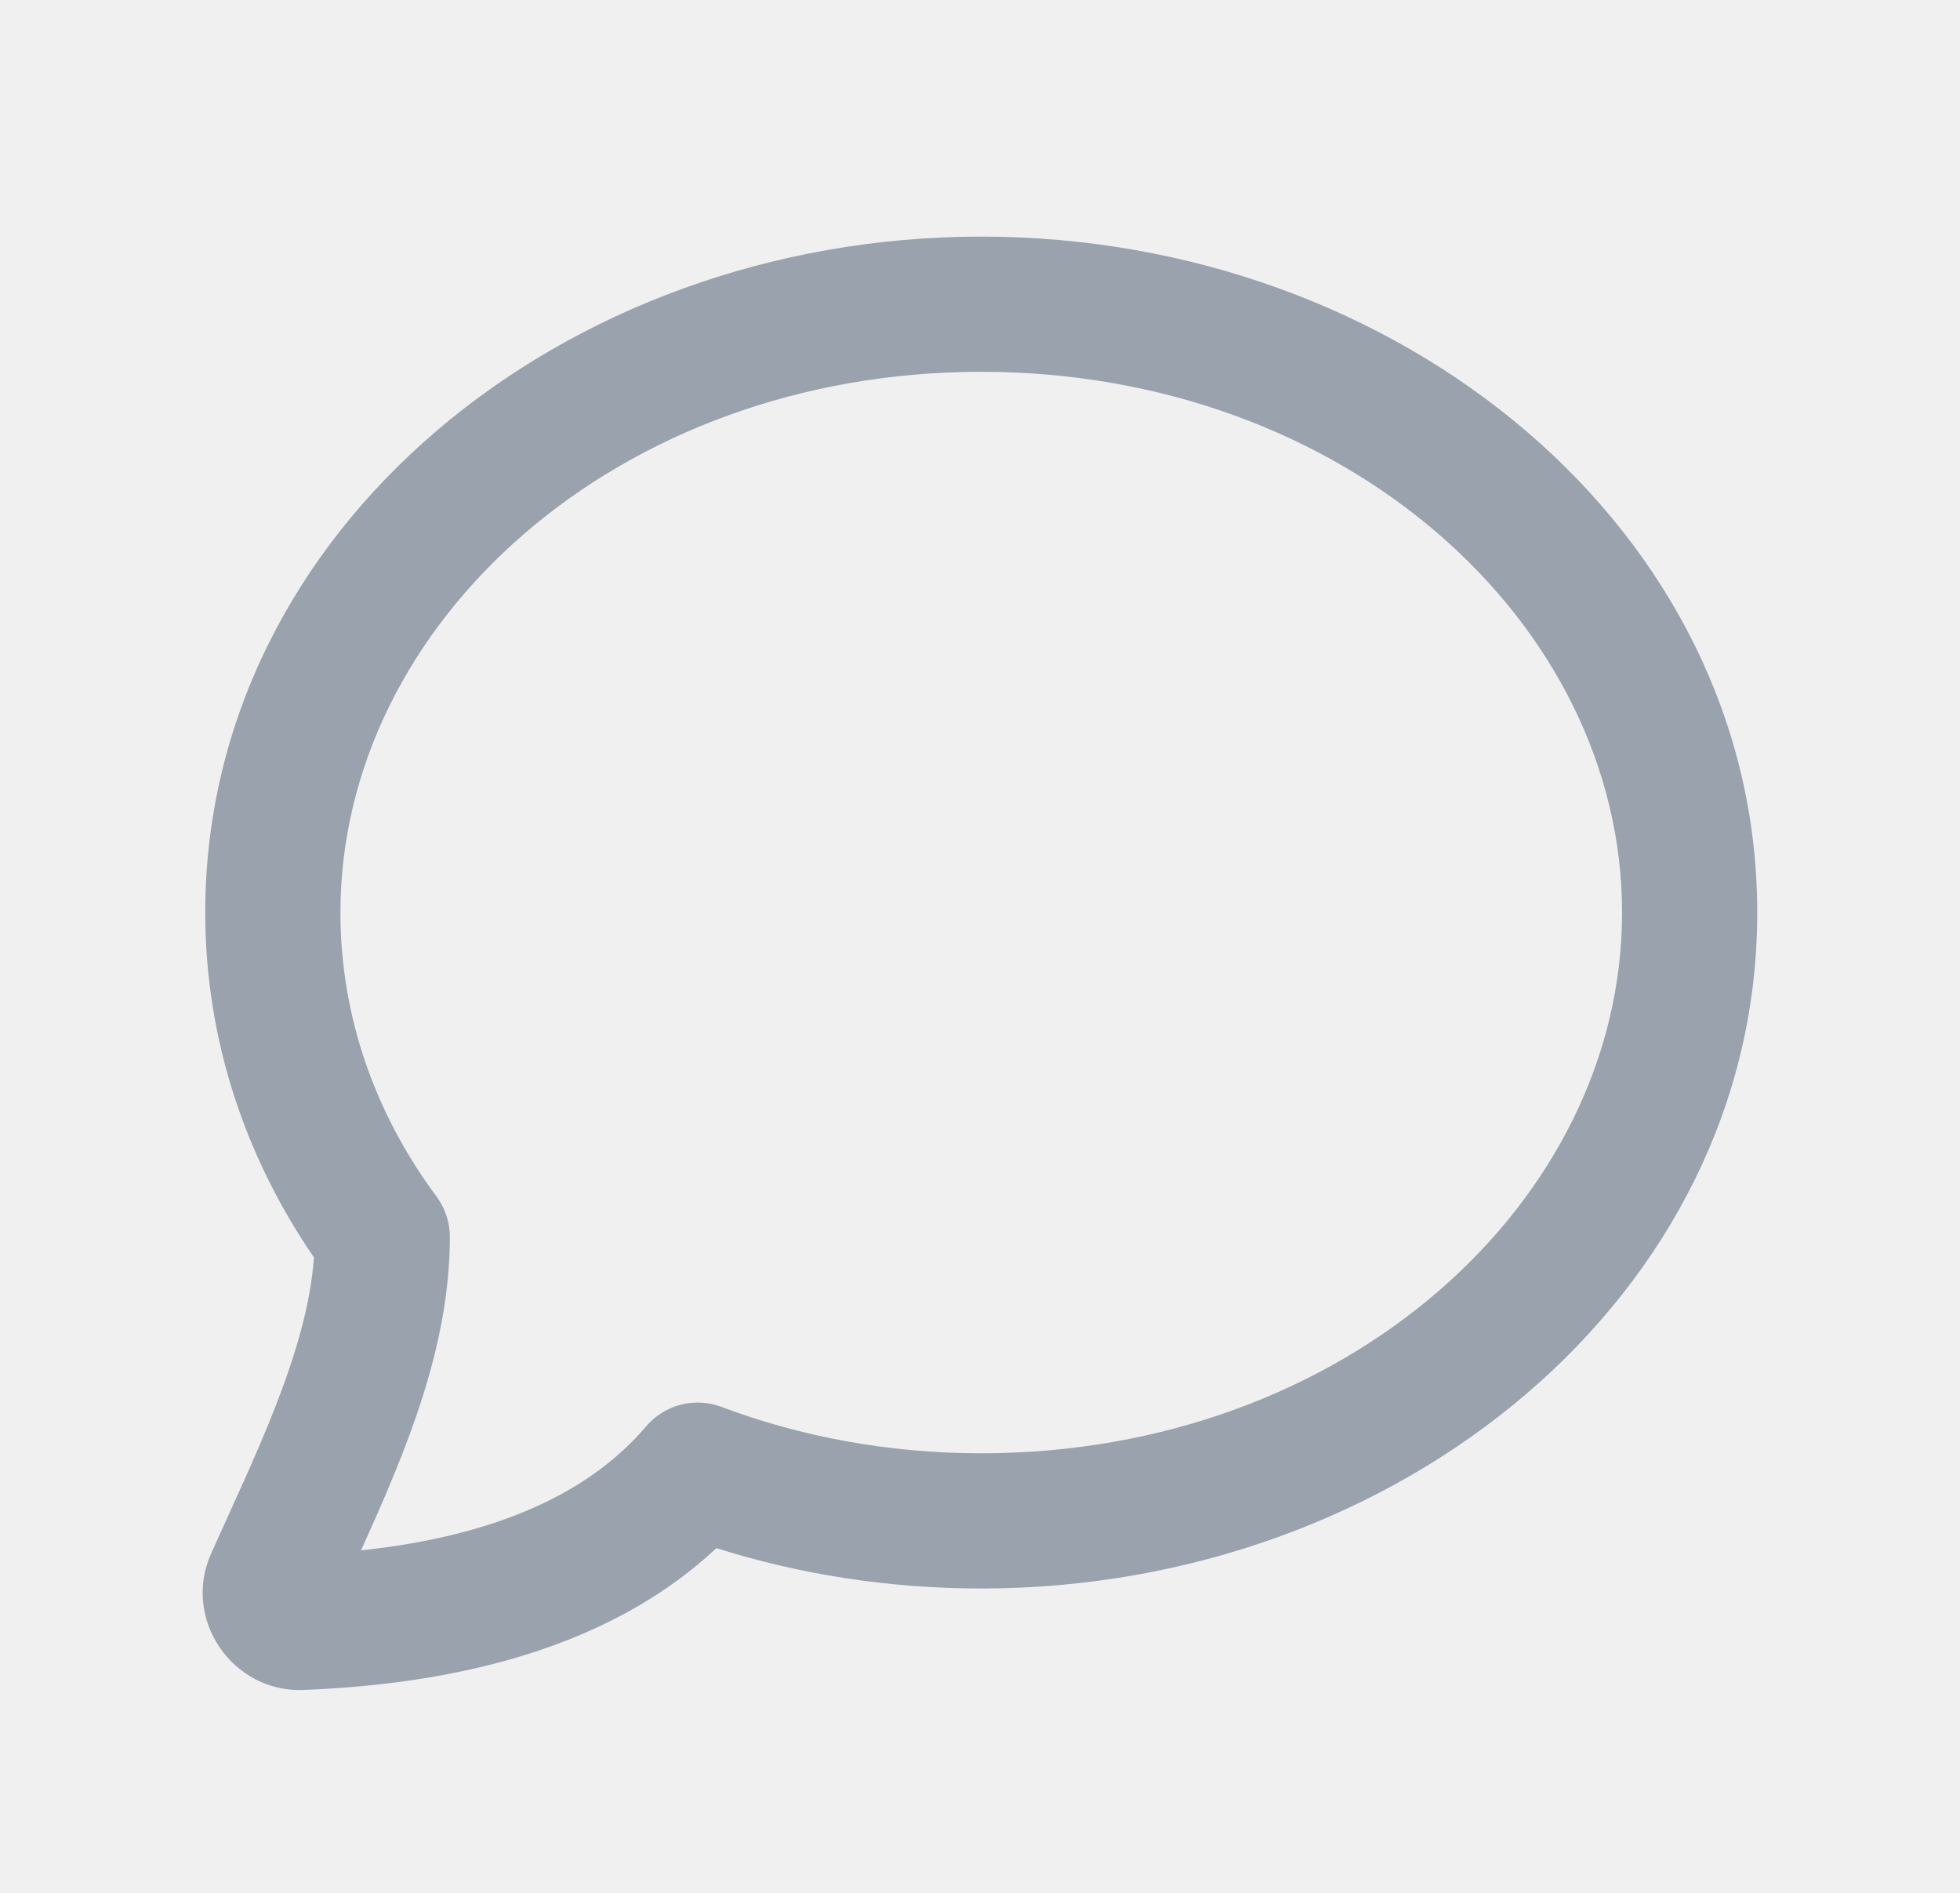
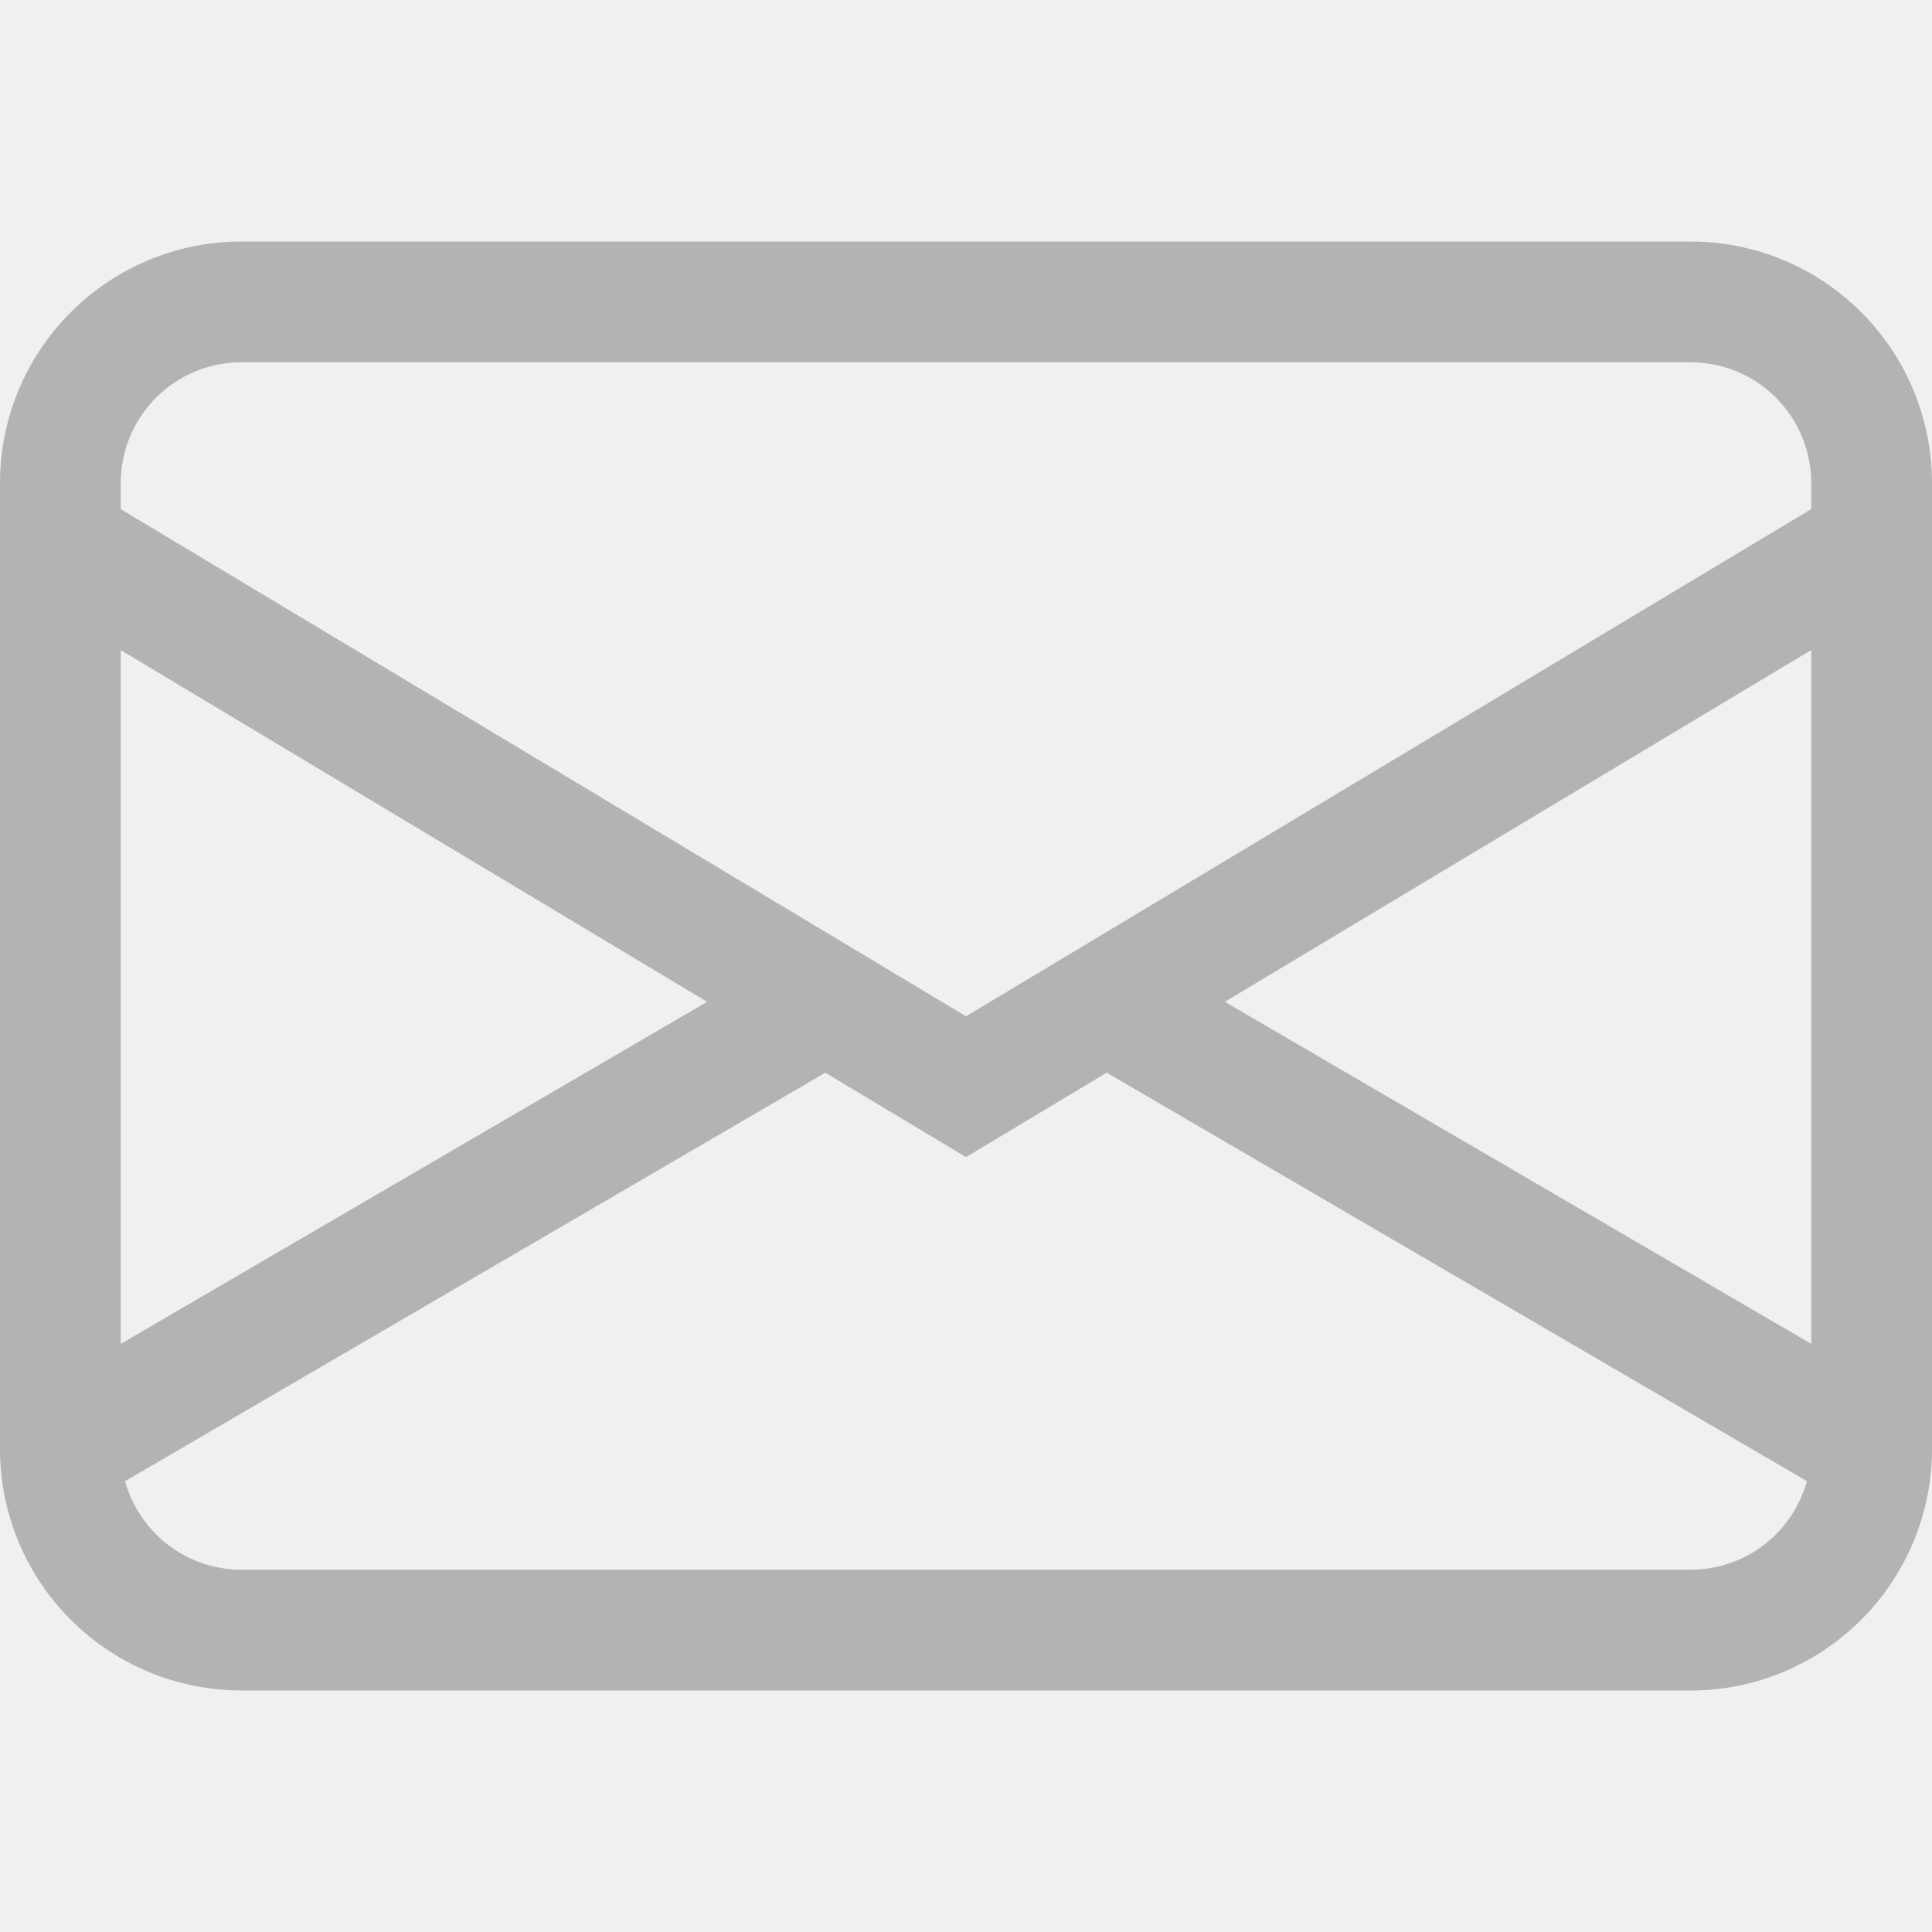
- <svg xmlns="http://www.w3.org/2000/svg" width="29" height="28" viewBox="0 0 29 28" fill="none">
-   <path fill-rule="evenodd" clip-rule="evenodd" d="M3.037 13.499C3.037 7.839 8.326 3.5 14.518 3.5C20.711 3.5 26 7.839 26 13.499C26 19.159 20.711 23.498 14.518 23.498C13.145 23.498 11.825 23.288 10.6 22.901C9.156 24.25 7.056 24.898 4.488 24.999C3.442 25.04 2.687 23.952 3.125 22.978C3.747 21.587 4.549 19.991 4.645 18.6C3.628 17.119 3.037 15.372 3.037 13.499ZM14.518 5.5C9.133 5.5 5.037 9.219 5.037 13.499C5.037 15.036 5.551 16.478 6.459 17.7C6.587 17.872 6.656 18.081 6.656 18.296C6.656 19.93 6.005 21.471 5.341 22.934C7.397 22.715 8.746 22.057 9.56 21.1C9.833 20.779 10.278 20.663 10.673 20.811C11.845 21.252 13.146 21.498 14.518 21.498C19.904 21.498 24 17.779 24 13.499C24 9.219 19.904 5.5 14.518 5.5Z" fill="#99A2AD" />
+ <svg xmlns="http://www.w3.org/2000/svg" width="24" height="24" viewBox="0 0 24 24" fill="none">
+   <g clip-path="url(#clip0_5_231)">
+     <path fill-rule="evenodd" clip-rule="evenodd" d="M21 4.5H3C2.602 4.5 2.221 4.658 1.939 4.939C1.658 5.221 1.5 5.602 1.5 6V18C1.5 18.398 1.658 18.779 1.939 19.061C2.221 19.342 2.602 19.5 3 19.5H21C21.398 19.5 21.779 19.342 22.061 19.061C22.342 18.779 22.5 18.398 22.5 18V6C22.5 5.602 22.342 5.221 22.061 4.939C21.779 4.658 21.398 4.5 21 4.5ZM3 3C2.204 3 1.441 3.316 0.879 3.879C0.316 4.441 0 5.204 0 6L0 18C0 18.796 0.316 19.559 0.879 20.121C1.441 20.684 2.204 21 3 21H21C21.796 21 22.559 20.684 23.121 20.121C23.684 19.559 24 18.796 24 18V6C24 5.204 23.684 4.441 23.121 3.879C22.559 3.316 21.796 3 21 3H3Z" fill="#B3B3B3" />
+     <path fill-rule="evenodd" clip-rule="evenodd" d="M0.107 6.364C0.157 6.28 0.224 6.206 0.303 6.147C0.382 6.089 0.472 6.046 0.568 6.022C0.663 5.998 0.762 5.993 0.86 6.008C0.957 6.022 1.051 6.056 1.135 6.106L12 12.625L22.864 6.106C22.949 6.056 23.043 6.022 23.14 6.008C23.238 5.993 23.337 5.998 23.432 6.022C23.528 6.046 23.618 6.089 23.697 6.148C23.776 6.206 23.843 6.28 23.893 6.364C23.944 6.449 23.978 6.543 23.992 6.64C24.006 6.737 24.002 6.837 23.978 6.932C23.954 7.028 23.911 7.118 23.852 7.197C23.794 7.276 23.72 7.343 23.636 7.393L12 14.374L0.365 7.395C0.28 7.344 0.206 7.278 0.148 7.198C0.089 7.119 0.046 7.029 0.022 6.934C-0.002 6.838 -0.007 6.739 0.008 6.642C0.022 6.544 0.056 6.45 0.107 6.366V6.364Z" fill="#B3B3B3" />
+     <path d="M10.128 13.398L10.776 13.02L10.02 11.724L9.372 12.102L10.128 13.398ZM1.128 18.648L10.128 13.398L9.372 12.102L0.372 17.352L1.128 18.648ZM13.872 13.398L13.224 13.02L13.98 11.724L14.628 12.102L13.872 13.398ZM22.872 18.648L13.872 13.398L14.628 12.102L23.628 17.352L22.872 18.648Z" fill="#B3B3B3" />
+   </g>
+   <defs>
+     <clipPath id="clip0_5_231">
+       <rect width="24" height="24" fill="white" />
+     </clipPath>
+   </defs>
</svg>
